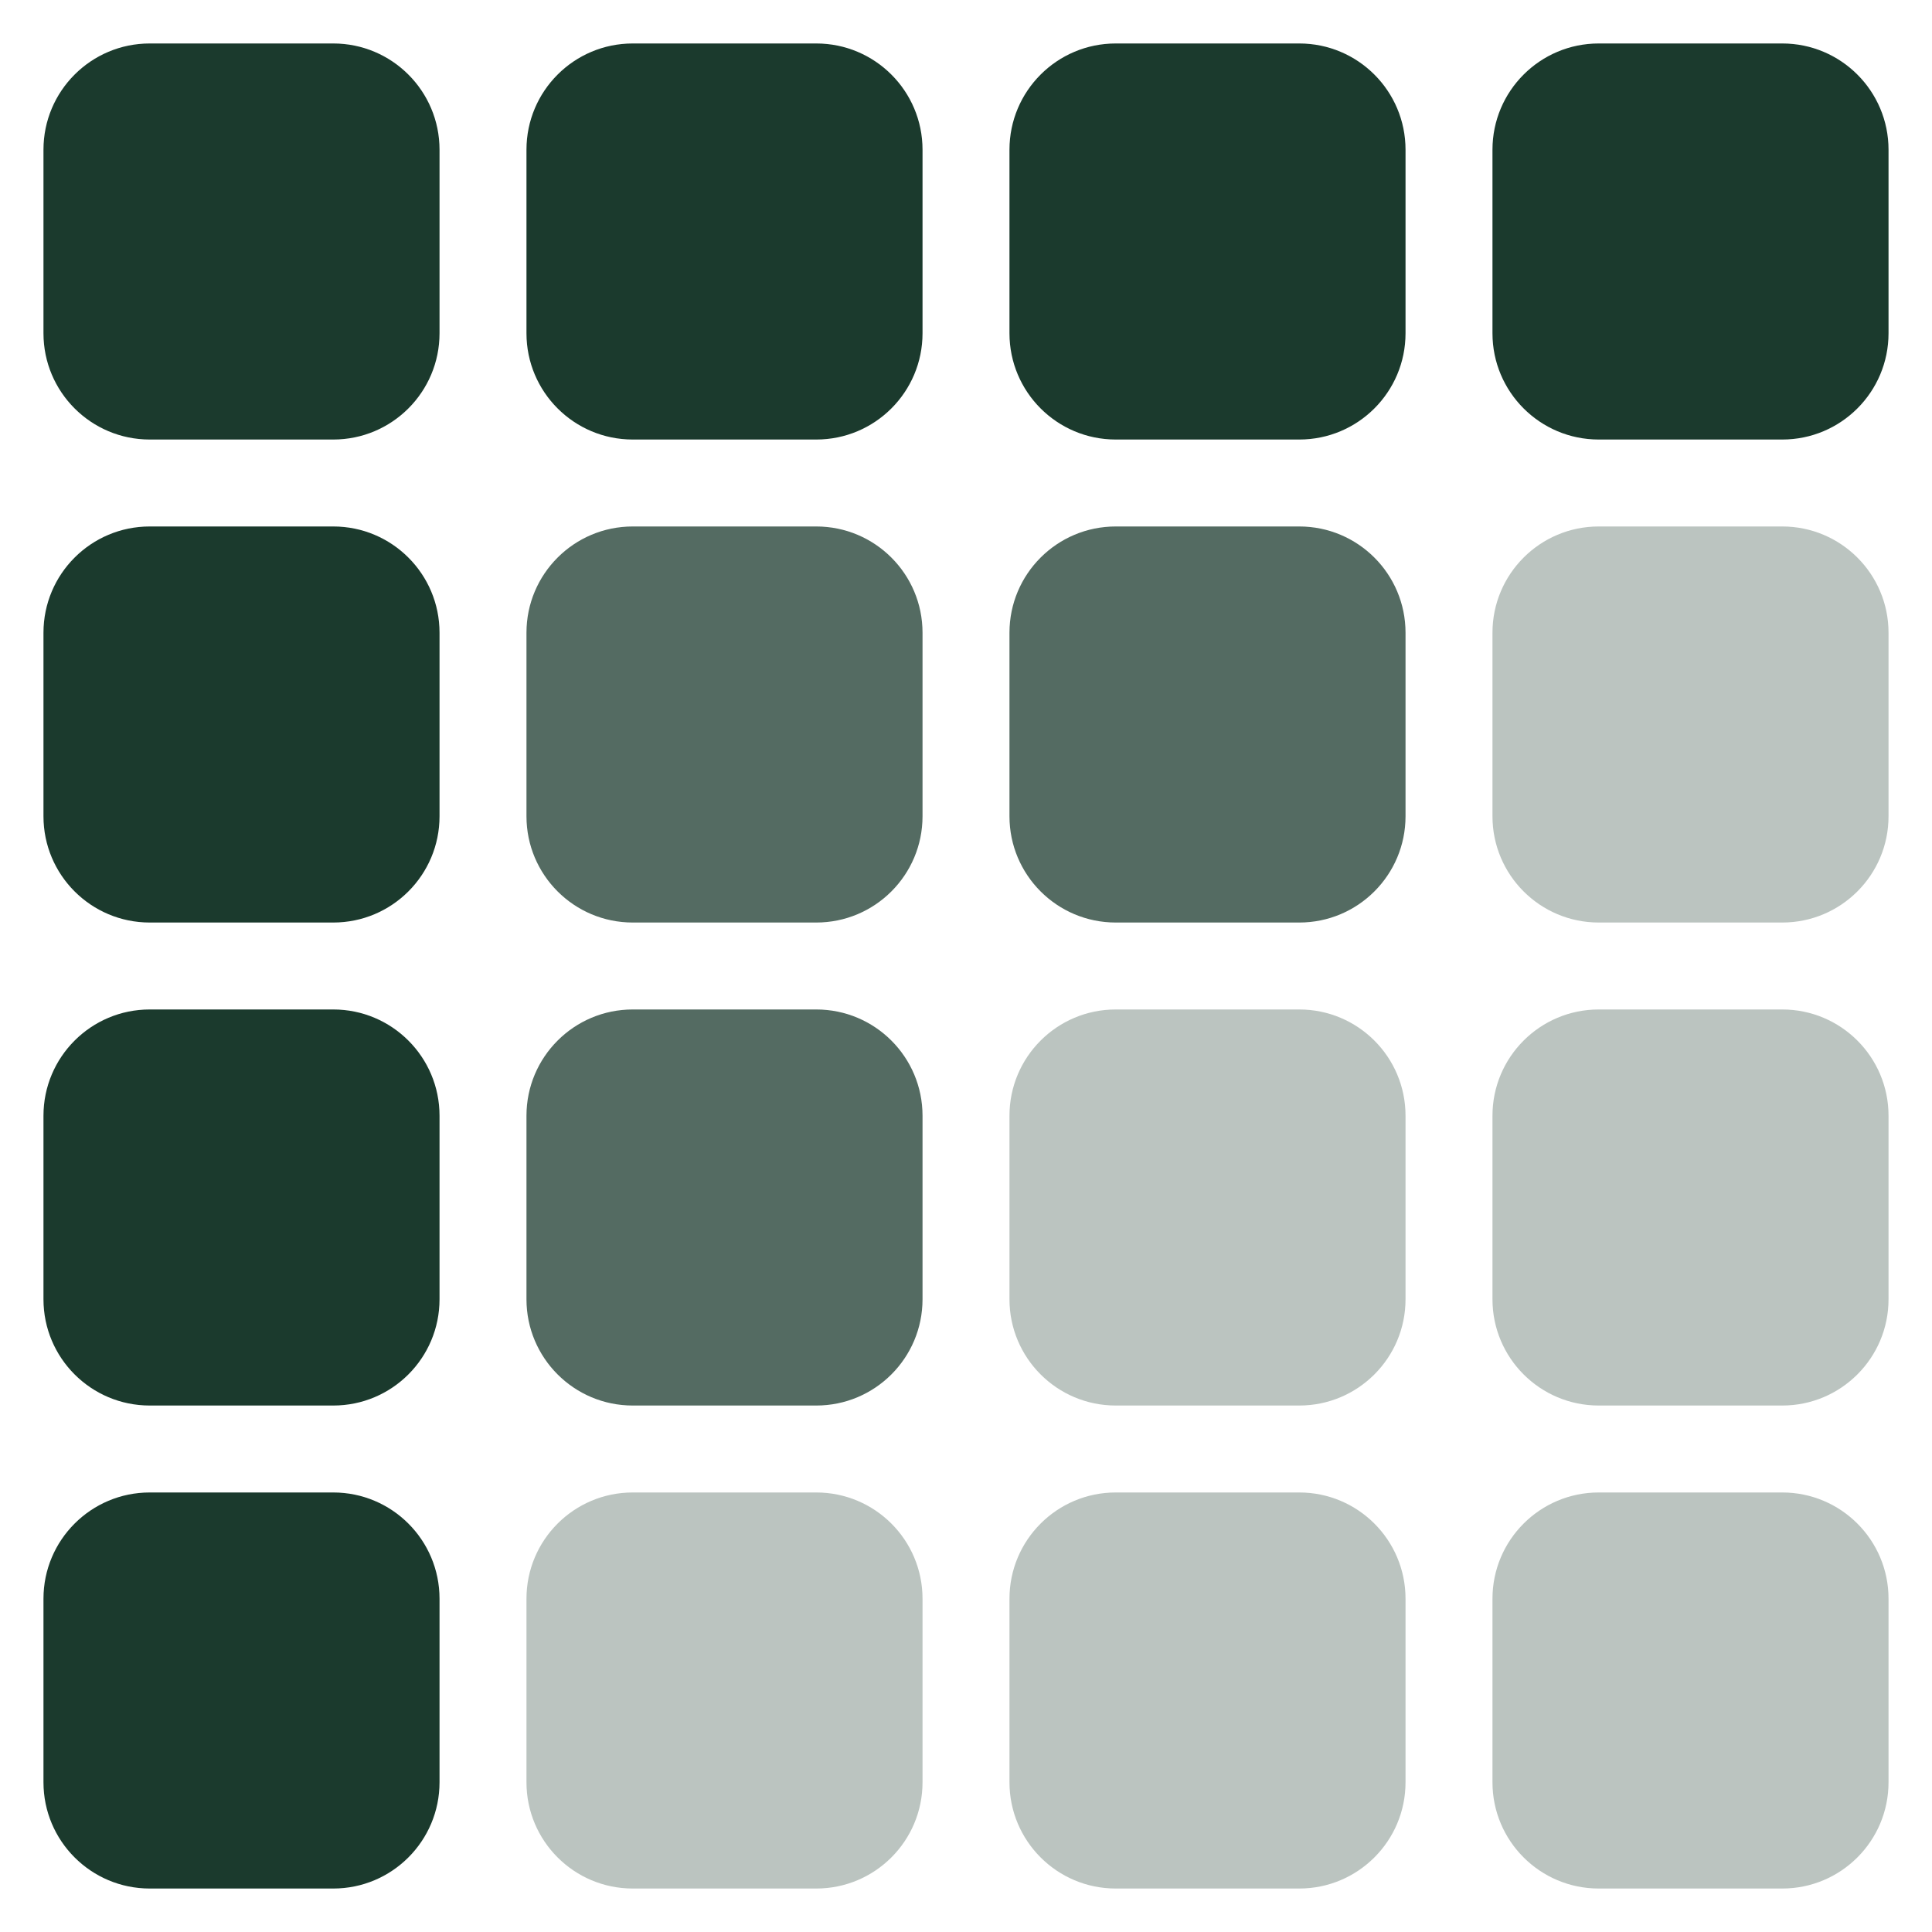
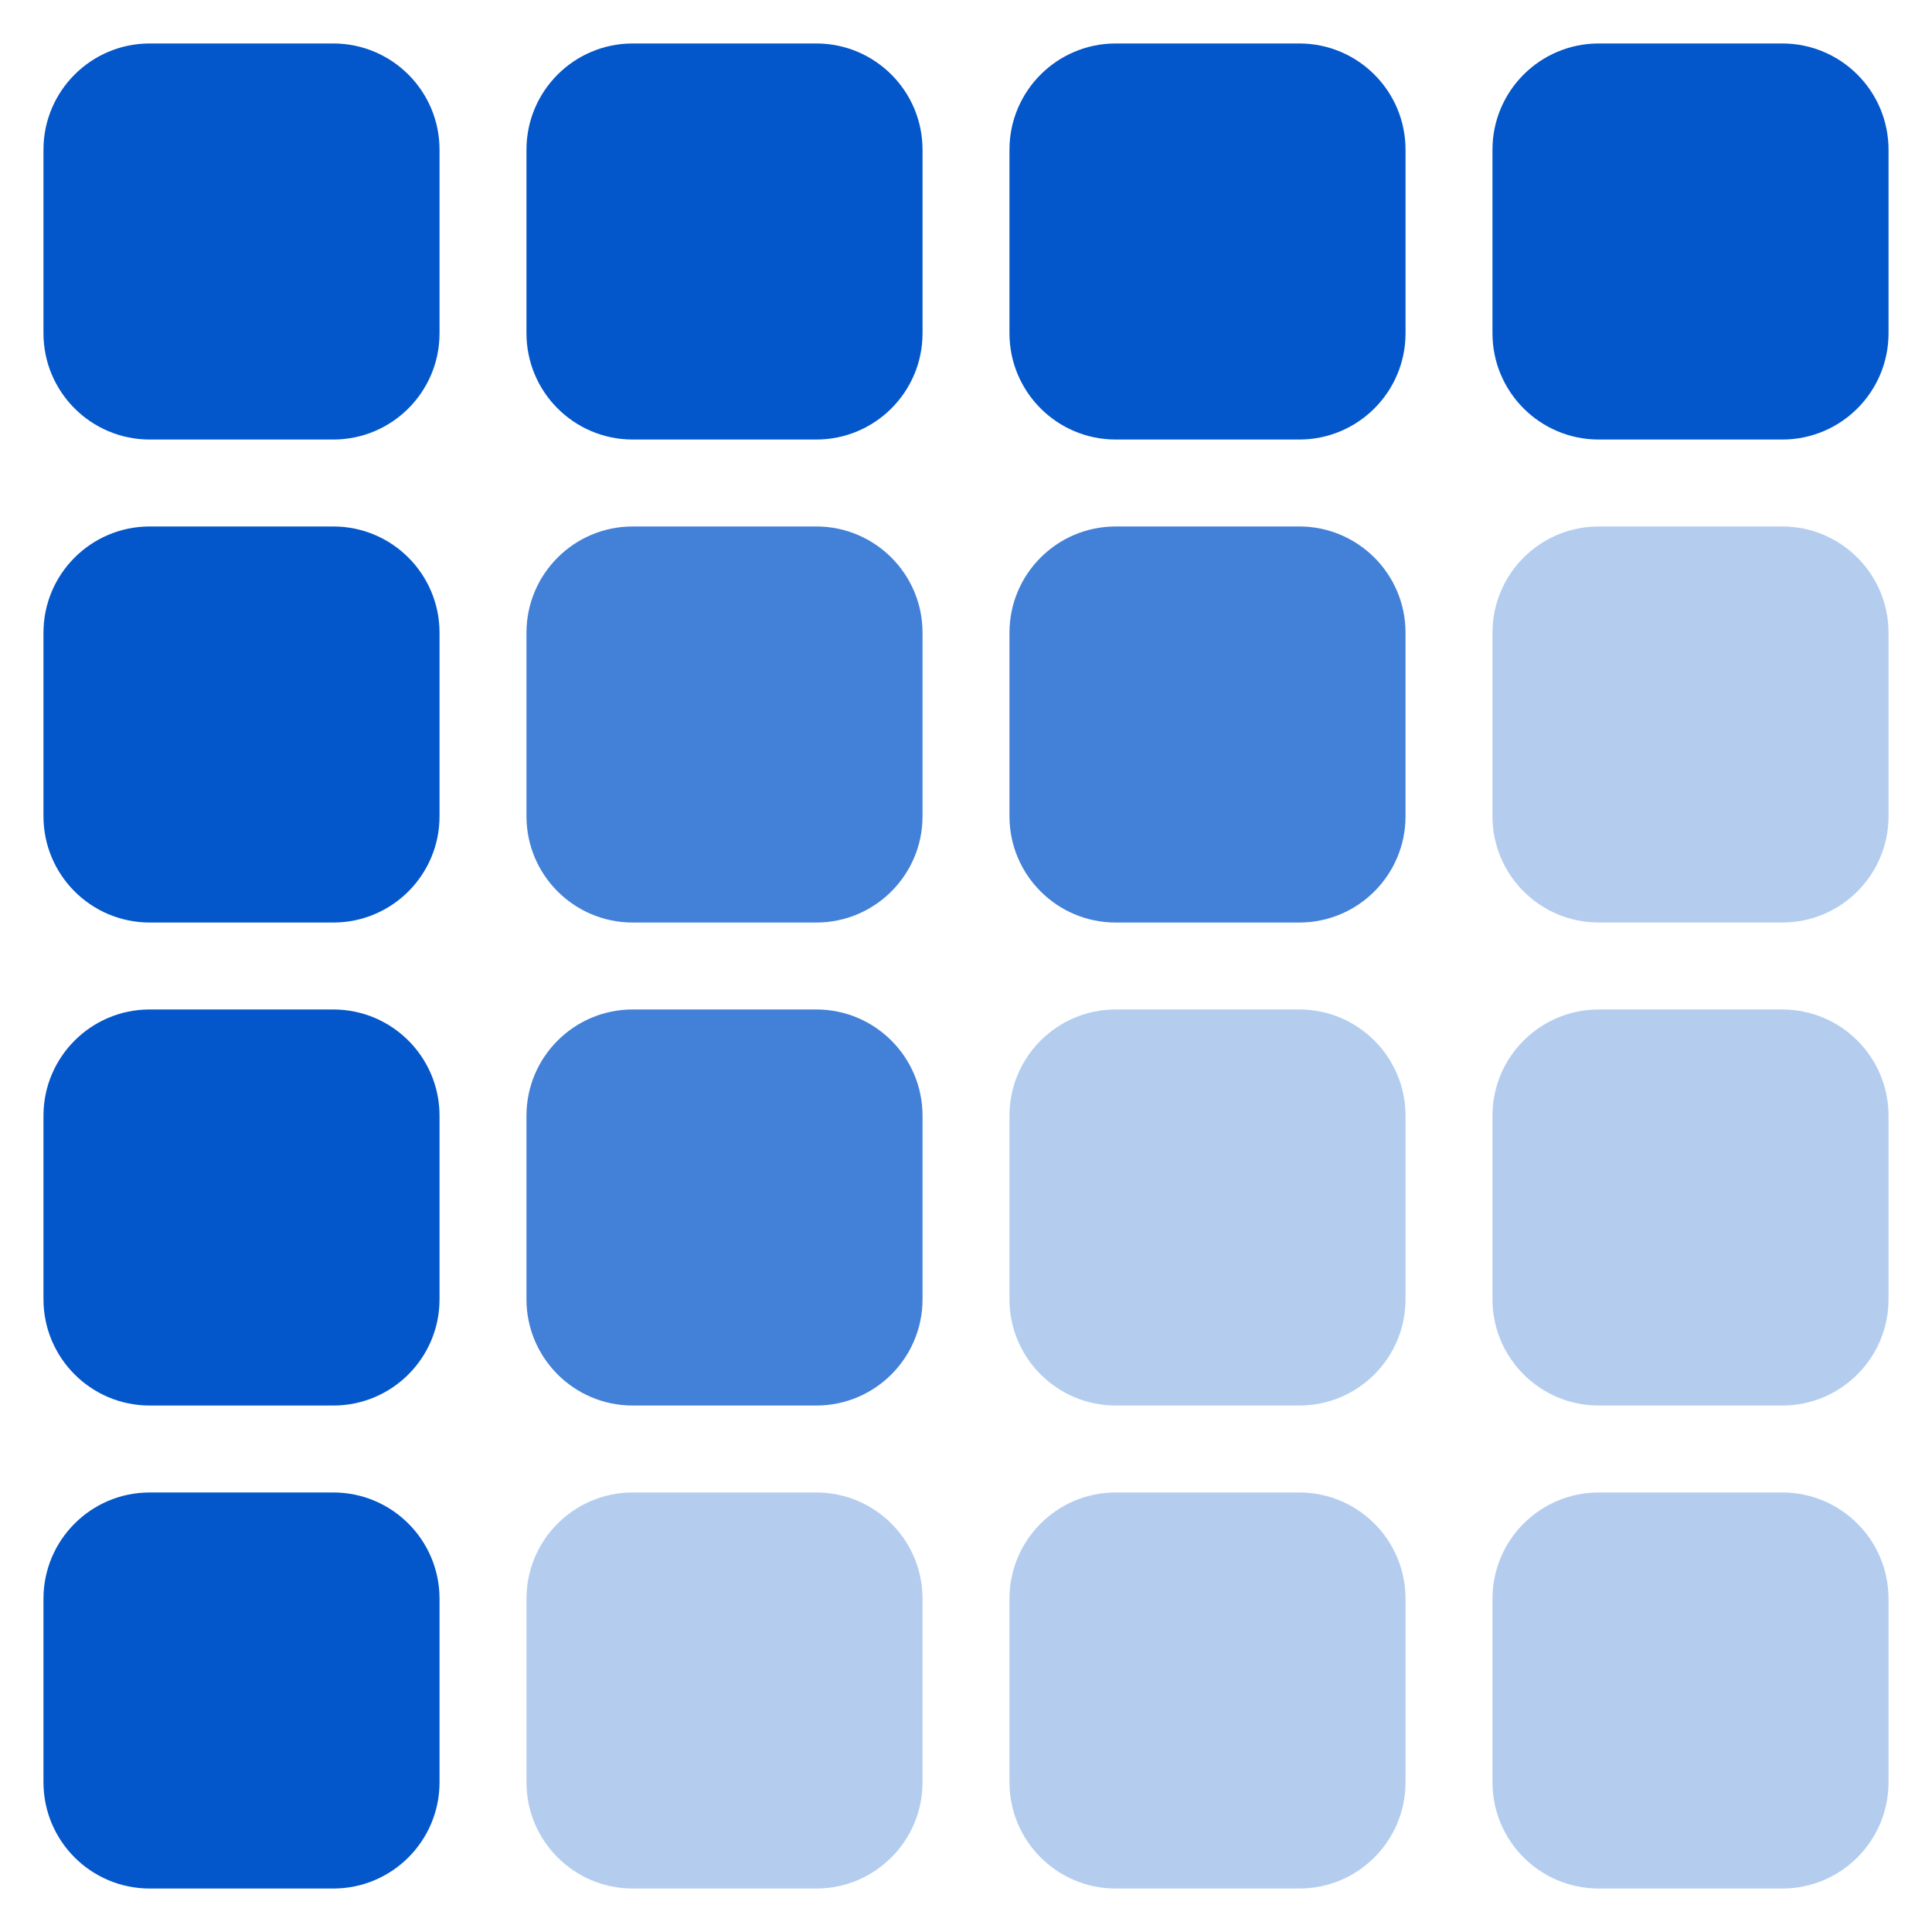
<svg xmlns="http://www.w3.org/2000/svg" viewBox="0 0 128 128" width="128" height="128">
  <style>
-     .cell { fill: #1B3A2D; }
+     .cell { fill: #0357CA; }
    @media (prefers-color-scheme: dark) {
-       .cell { fill: #e8f0eb; }
+       .cell { fill: #F1F5F9; }
    }
  </style>
  <rect class="cell" x="2.88" y="2.88" width="26.24" height="26.24" rx="7.04" opacity="1" />
  <rect class="cell" x="34.88" y="2.88" width="26.24" height="26.24" rx="7.04" opacity="1" />
  <rect class="cell" x="66.88" y="2.88" width="26.24" height="26.24" rx="7.04" opacity="1" />
  <rect class="cell" x="98.88" y="2.88" width="26.24" height="26.24" rx="7.04" opacity="1" />
  <rect class="cell" x="2.88" y="34.88" width="26.24" height="26.24" rx="7.04" opacity="1" />
  <rect class="cell" x="34.88" y="34.88" width="26.24" height="26.24" rx="7.04" opacity="0.75" />
  <rect class="cell" x="66.88" y="34.88" width="26.24" height="26.24" rx="7.04" opacity="0.75" />
  <rect class="cell" x="98.88" y="34.88" width="26.24" height="26.24" rx="7.04" opacity="0.3" />
  <rect class="cell" x="2.88" y="66.88" width="26.24" height="26.24" rx="7.04" opacity="1" />
  <rect class="cell" x="34.88" y="66.88" width="26.24" height="26.24" rx="7.04" opacity="0.75" />
  <rect class="cell" x="66.88" y="66.88" width="26.24" height="26.24" rx="7.04" opacity="0.3" />
  <rect class="cell" x="98.88" y="66.88" width="26.24" height="26.24" rx="7.04" opacity="0.3" />
  <rect class="cell" x="2.88" y="98.88" width="26.24" height="26.24" rx="7.04" opacity="1" />
  <rect class="cell" x="34.88" y="98.88" width="26.24" height="26.24" rx="7.04" opacity="0.3" />
  <rect class="cell" x="66.88" y="98.88" width="26.24" height="26.24" rx="7.04" opacity="0.3" />
  <rect class="cell" x="98.88" y="98.88" width="26.24" height="26.24" rx="7.04" opacity="0.3" />
</svg>
